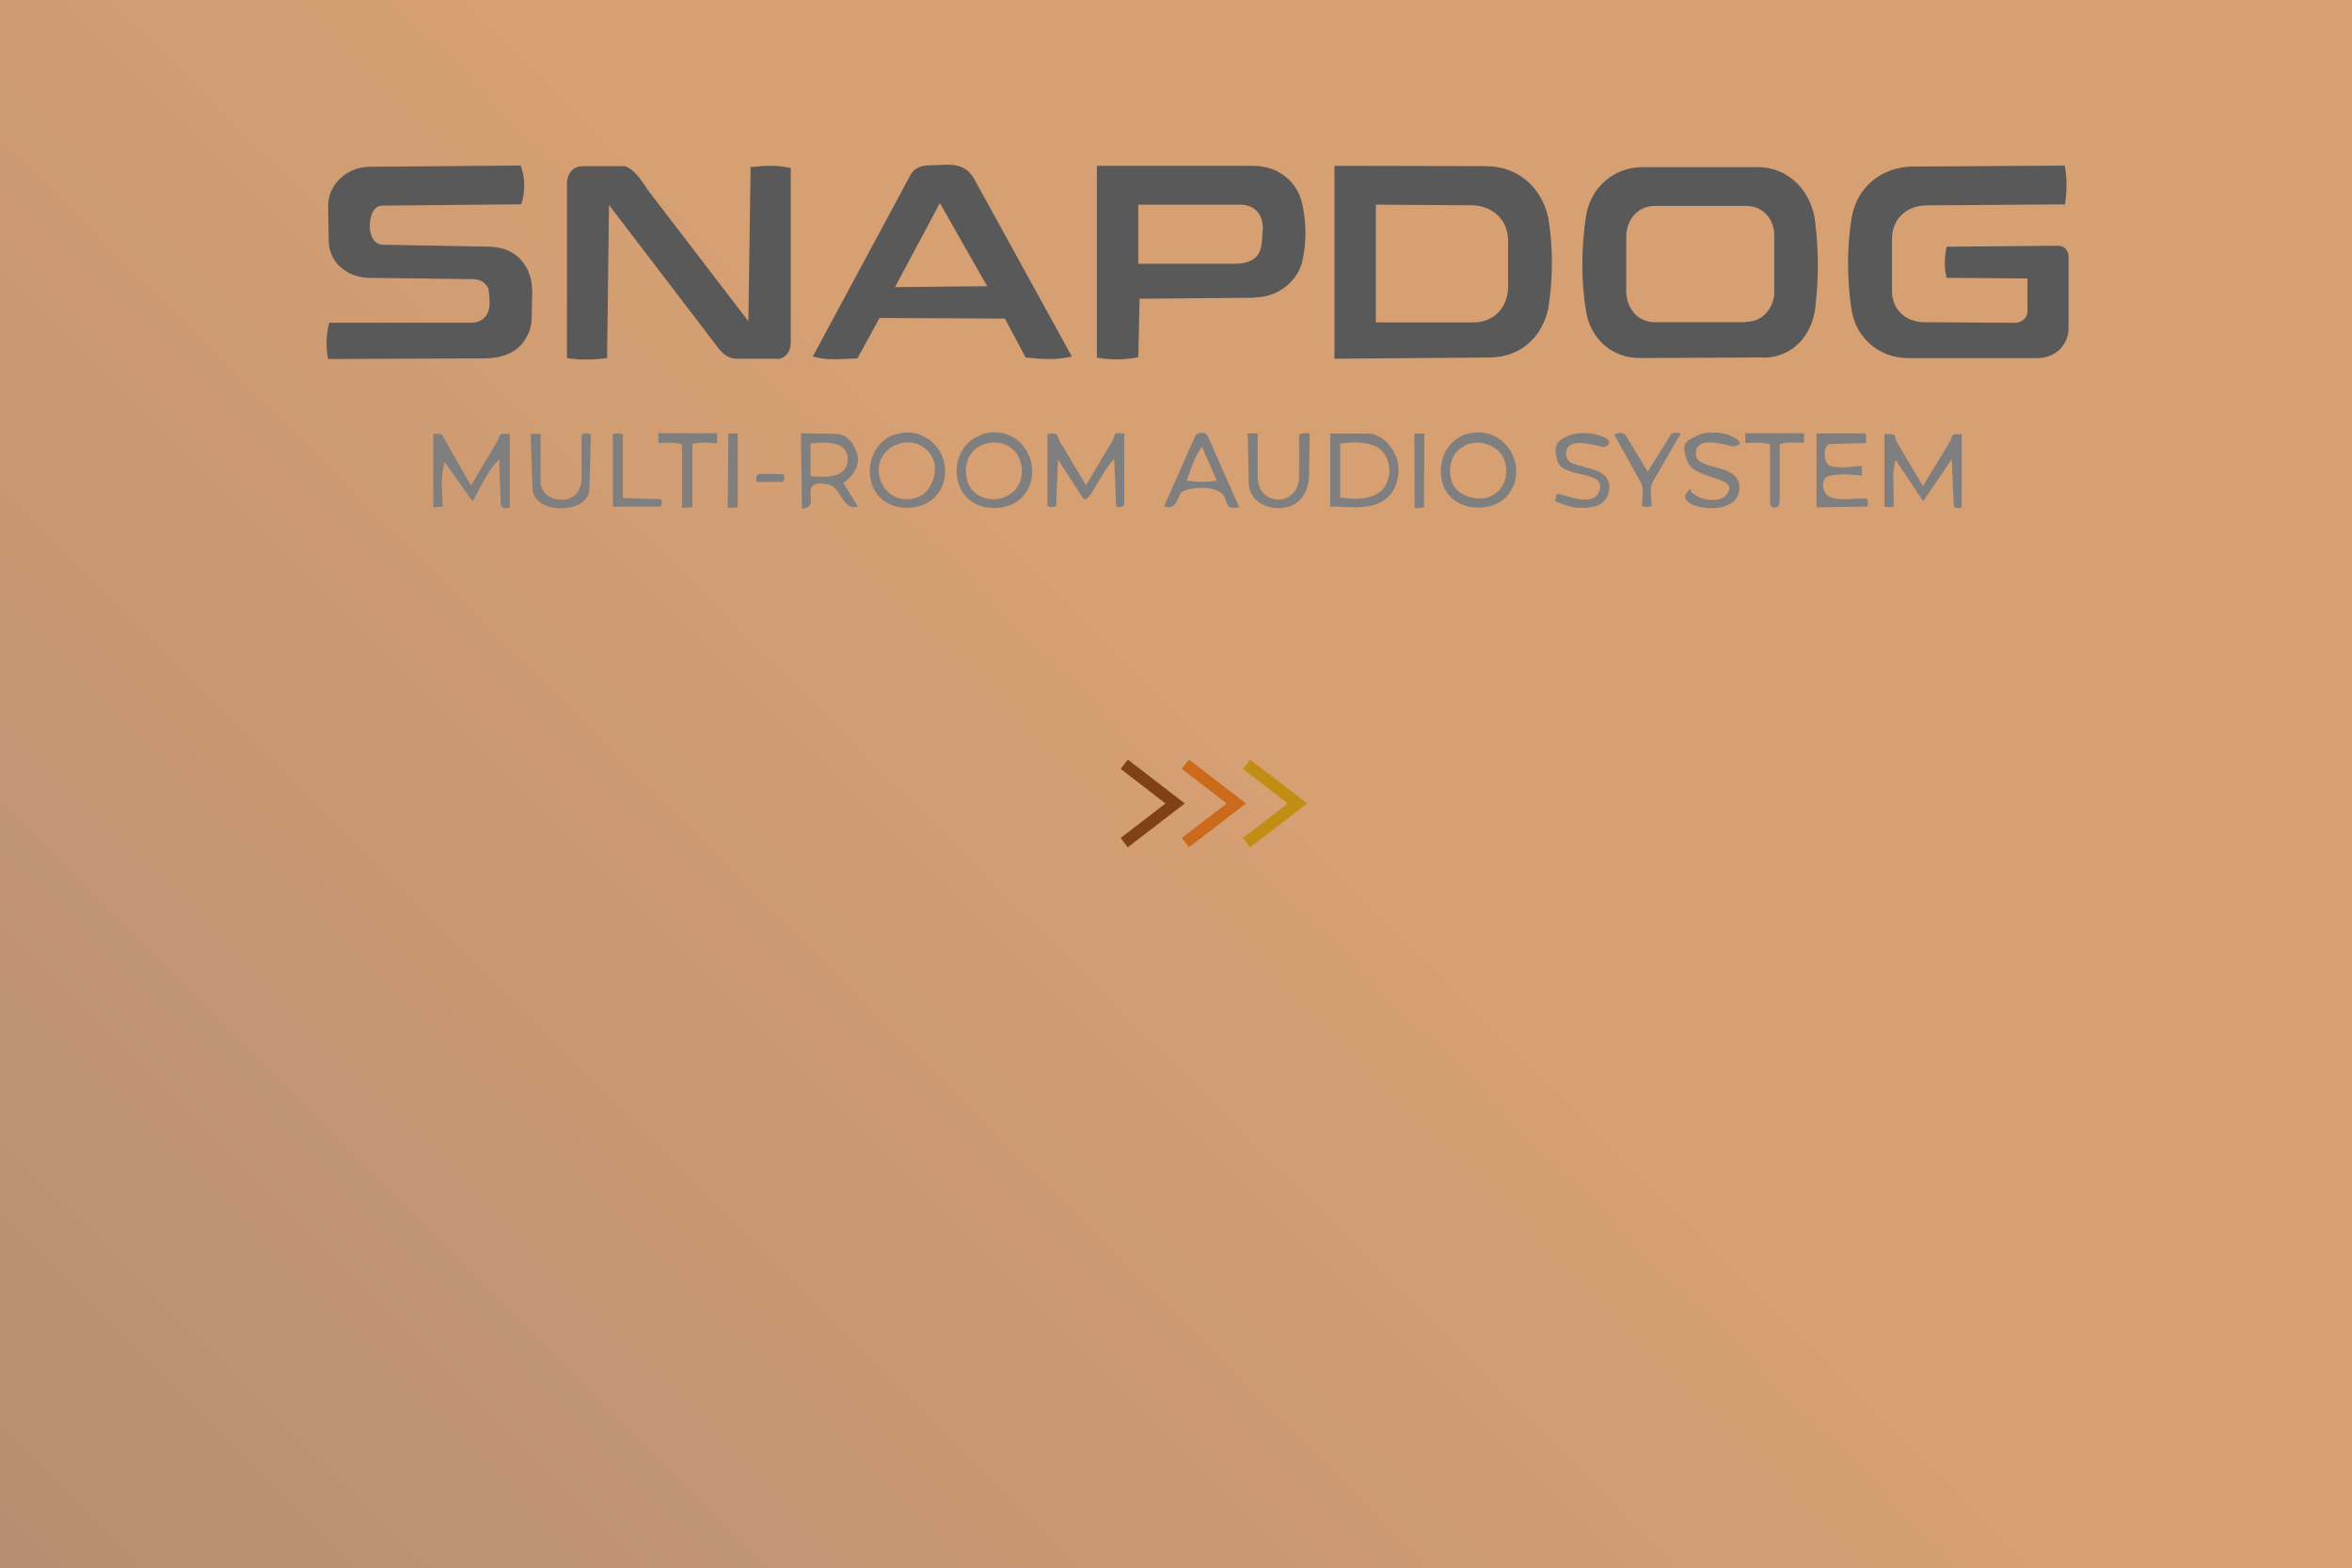
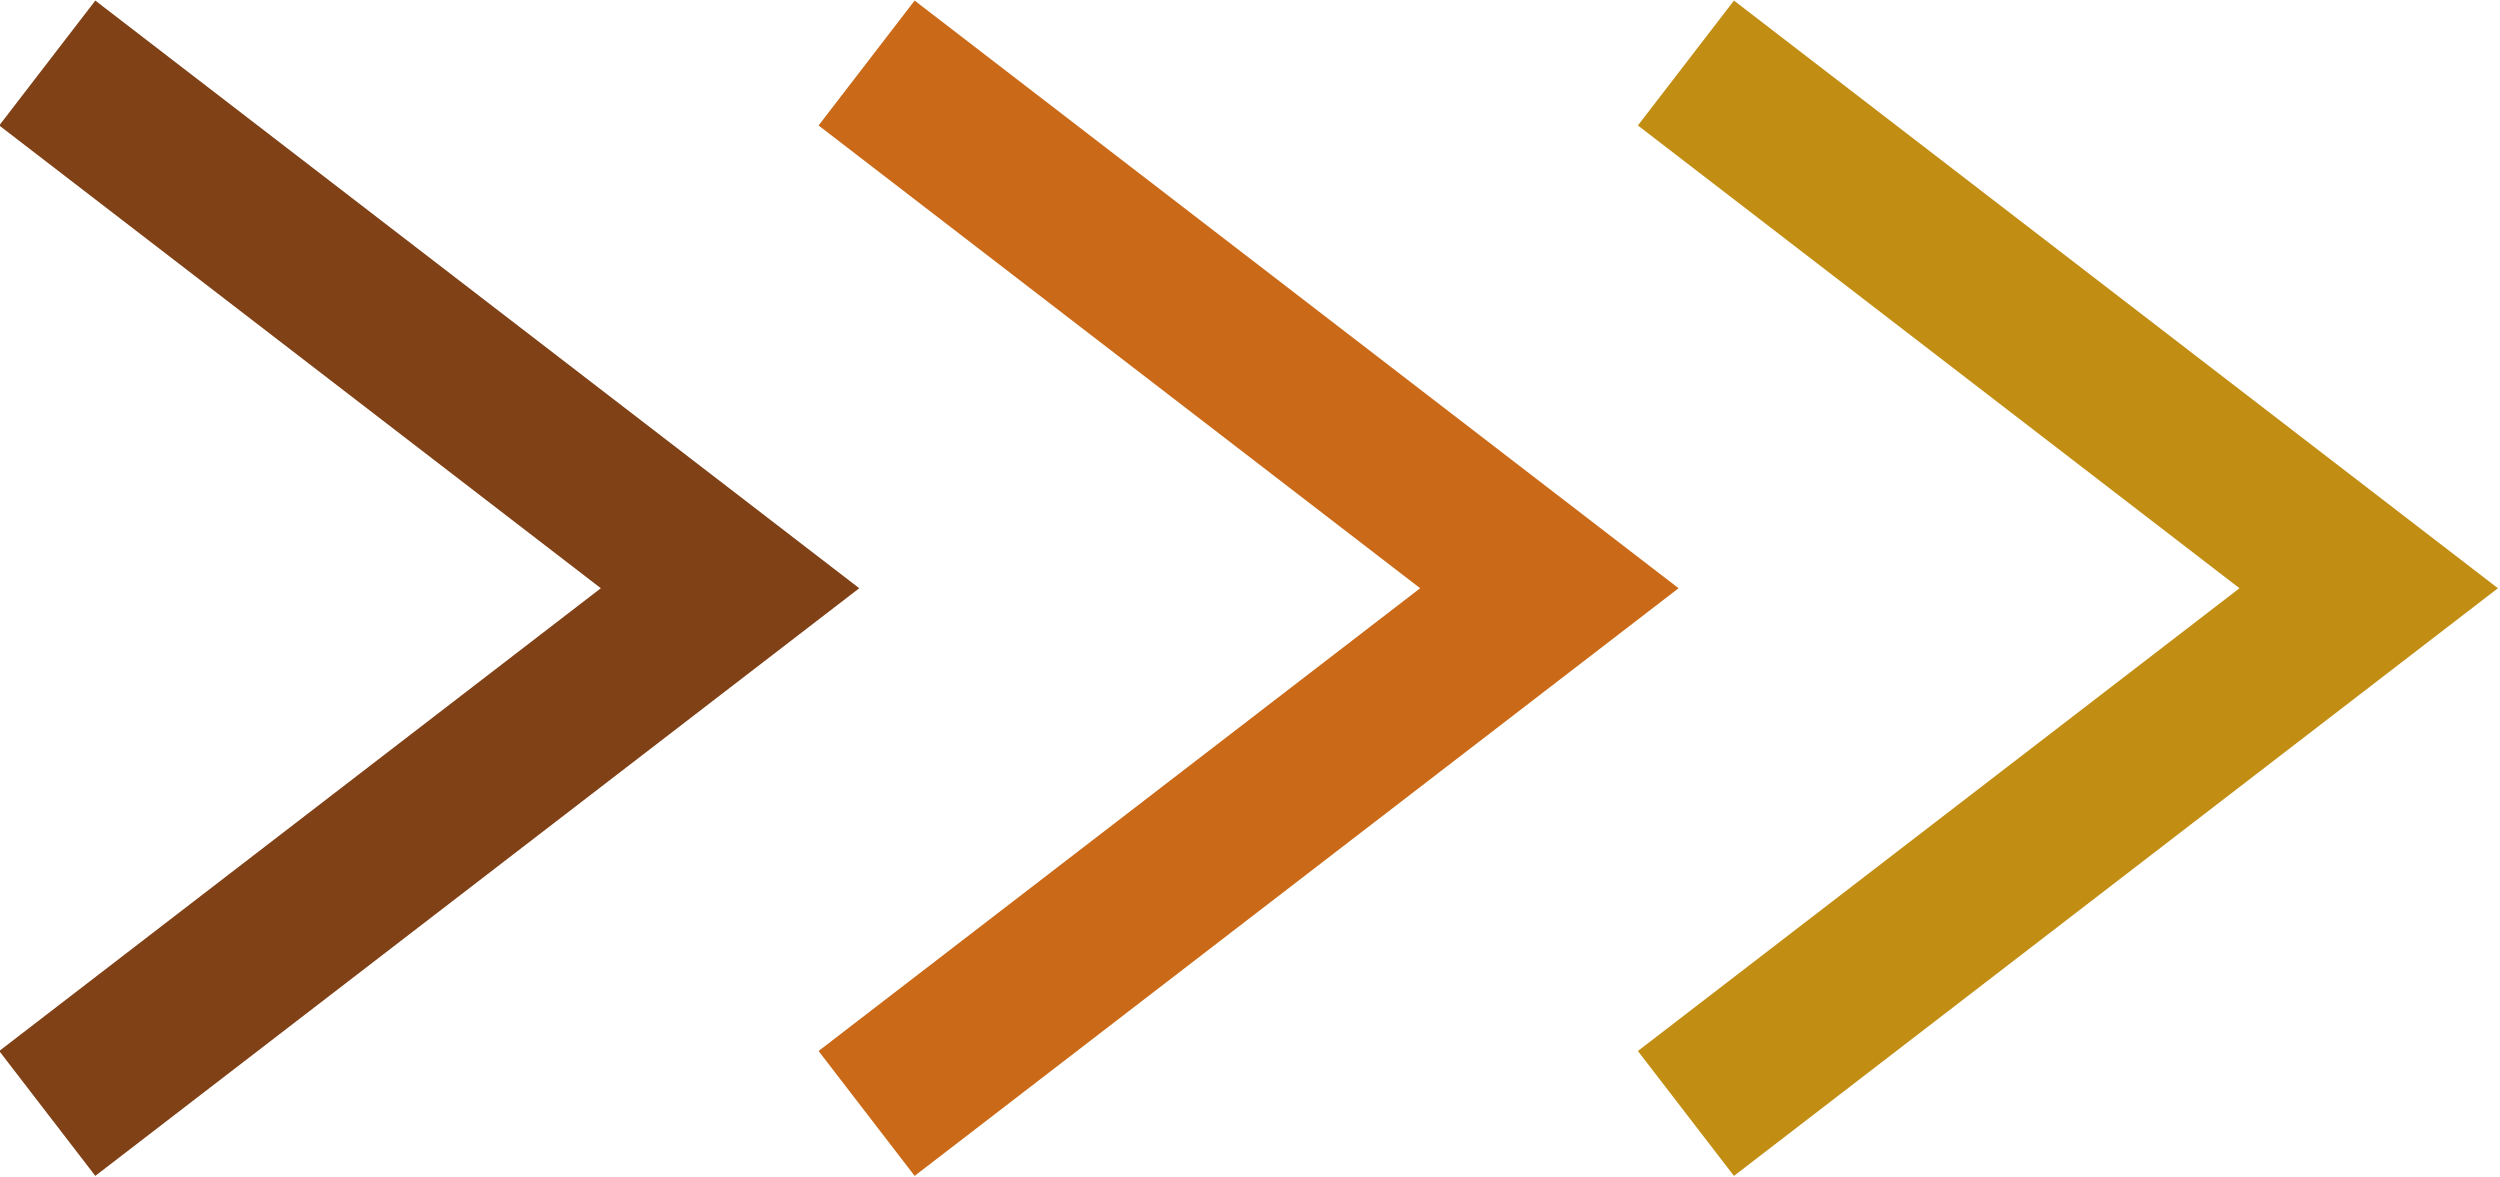
- <svg xmlns="http://www.w3.org/2000/svg" version="1.1" viewBox="0 0 600 400">
+ <svg xmlns="http://www.w3.org/2000/svg" id="Ebene_1" version="1.1" viewBox="0 0 47.6 22.4">
  <defs>
    <style>
      .st0 {
-         fill: #595959;
-       }
- 
-       .st1 {
-         fill: url(#Unbenannter_Verlauf_107);
-         opacity: .61;
-       }
- 
-       .st2 {
        stroke: #ca6a19;
      }

-       .st2, .st3, .st4 {
+       .st0, .st1, .st2 {
        fill: none;
        stroke-miterlimit: 10;
        stroke-width: 3px;
      }

-       .st3 {
+       .st1 {
        stroke: #804117;
      }

-       .st5 {
-         opacity: .99;
+       .st3 {
+         opacity: 1;
      }

-       .st6 {
-         fill: #7f7f7f;
-       }
- 
-       .st4 {
+       .st2 {
        stroke: #c18d12;
      }
    </style>
-     <linearGradient id="Unbenannter_Verlauf_107" data-name="Unbenannter Verlauf 107" x1="360.87" y1="137.63" x2="-43.09" y2="541.59" gradientUnits="userSpaceOnUse">
-       <stop offset=".12" stop-color="#bc631a" />
-       <stop offset=".9" stop-color="#804117" />
-     </linearGradient>
  </defs>
-   <g id="Ebene_2">
-     <rect class="st1" x="-7" y="-12" width="615" height="420" />
-   </g>
-   <g id="Ebene_1">
-     <g>
-       <g>
-         <path class="st0" d="M517.3,71.05l-20.72-.16c-.66-2.54-.57-5.08,0-7.94l28.42-.25c1.64,0,2.7,1.23,2.7,2.87v18.02c0,4.5-3.36,7.78-8.03,7.78h-32.92c-7.45,0-13.43-5.24-14.49-12.69-1.06-7.62-1.15-15.4.08-23.01,1.31-8.03,7.78-13.18,15.8-13.18l38.57-.25c.66,3.52.57,6.47.08,9.91l-35.21.25c-5.16,0-8.93,3.44-8.93,8.52v13.43c0,4.5,3.44,7.78,8.03,7.86l23.34.16c1.8,0,3.28-1.39,3.19-3.03v-8.11l.08-.16Z" />
-         <path class="st0" d="M395.04,78.34c-1.47,7.7-7.21,12.77-14.82,12.86l-39.8.33v-49.22c-.08,0,38.57.08,38.57.08,8.19,0,14.25,5.32,15.97,13.18,1.23,7.45,1.23,14.9.08,22.77h0ZM384.72,73.84v-12.86c-.25-5.08-4.09-8.52-9.25-8.6l-24.49-.16v30.05h24.89c4.75,0,8.43-3.19,8.84-8.43Z" />
-         <path class="st0" d="M449.91,91.2l-31.53.16c-7.12,0-12.61-4.83-13.76-11.87-1.31-7.86-1.23-16.05-.08-23.99.98-7.45,6.96-12.86,14.58-12.86h29.07c8.11-.08,14,6.14,14.9,14.17s.82,14.49,0,21.62c-.82,7.12-5.73,12.77-13.27,12.86l.08-.08ZM445.49,82.11c4.18,0,6.72-3.36,7.12-6.88v-15.31c0-3.93-2.87-7.37-7.04-7.37h-23.26c-4.42-.08-7.37,3.44-7.45,7.62v14.17c0,4.09,2.78,7.86,7.21,7.86h23.34l.08-.08Z" />
-         <path class="st0" d="M123.82,91.44l-40.13.16c-.57-3.36-.57-6.14.33-9.25h36.11c3.36,0,5-2.37,4.75-5.65s-.08-3.03-.98-4.09-2.05-1.39-3.52-1.39l-26.04-.33c-5.65,0-10.4-3.85-10.48-9.34l-.16-8.93c-.08-5.4,4.67-9.99,10.48-10.07l38.65-.33c1.23,3.36,1.15,6.63.16,9.91l-35.38.33c-2.62,0-3.19,3.03-3.28,4.83s.49,5.08,3.44,5.16l27.11.49c7.04.16,11.14,5.24,10.89,12.12-.25,6.88.33,8.43-2.13,12.04-1.88,2.87-5.81,4.34-9.83,4.34Z" />
-         <path class="st0" d="M198.18,91.53h-9.66c-2.46.16-4.01-1.06-5.32-2.78l-27.84-36.44-.49,39.06c-3.44.41-6.63.57-10.24,0v-44.47c0-2.62,1.56-4.59,4.18-4.5h10.73c3.11,1.39,4.42,4.42,6.39,6.96l24.98,32.59.57-39.31c3.69-.41,6.8-.57,10.24.25v44.71c0,2.05-1.39,4.01-3.6,4.01l.08-.08Z" />
-         <path class="st0" d="M320.11,75.97l-29.4.25-.33,14.9c-3.36.74-6.88.74-10.56.16v-48.97h39.88c6.31,0,11.3,3.93,12.53,9.83,1.06,4.83,1.06,9.75,0,14.49s-5.81,9.17-12.04,9.25l-.08.08ZM322.16,58.85c.16-4.18-2.05-6.63-5.9-6.63h-25.88v15.07h24.89c2.37,0,4.5-.74,5.57-2.21s1.15-3.69,1.23-6.22h.08Z" />
-         <path class="st0" d="M256.4,81.29l-32.02-.16-5.65,10.32c-4.01.08-7.45.66-11.38-.49l24.98-46.43c1.64-2.95,5.24-2.21,7.86-2.46,3.85-.25,6.55.33,8.43,3.77l24.81,45.12c-4.09.98-7.94.66-11.79.25l-5.32-9.99.08.08ZM251.81,73.02l-12.04-21.21-11.46,21.46,23.5-.25Z" />
-       </g>
-       <g>
-         <path class="st6" d="M127.75,128.87l-.41-11.71c-3.03,3.03-4.42,6.72-6.8,10.73l-7.12-9.99c-1.15,4.26-.57,7.37-.49,11.38l-2.37.16v-18.67c.82,0,1.56-.16,1.97,0s.74,1.15,1.06,1.64l6.55,11.46,6.8-11.38c.25-.41.33-1.56.9-1.72s1.15-.08,2.21,0v18.51c-.08.49-2.13.57-2.13-.25l-.16-.16Z" />
-         <path class="st6" d="M284.73,129.2l-.49-12.04c-4.01,3.93-6.47,12.28-8.11,9.75l-6.22-9.66-.49,11.87c-.57.33-1.88.33-2.21,0v-18.43c.9,0,1.72-.16,2.13,0s.66,1.31.9,1.72l6.8,11.38,6.8-11.38c.25-.33.33-1.56.82-1.8s1.23,0,2.13,0v17.85c.08.57-.9,1.39-2.05.66v.08Z" />
-         <path class="st6" d="M498.39,128.87l-.49-11.71-7.29,10.73-7.04-10.56c-1.06,3.77-.33,7.7-.49,11.87-.74.25-1.47.25-2.37,0v-18.51l2.29.16c.49,0,.57,1.39.82,1.8l6.72,11.38,6.96-11.46c.25-.41.33-1.56.9-1.72s1.23,0,2.05,0v18.43c0,.49-2.05.57-2.05-.33v-.08Z" />
-         <path class="st6" d="M351.23,128.62c-4.09,1.39-8.35.57-11.87.66v-18.67h9.25c4.26,0,7.45,4.09,8.03,7.7s-.82,8.68-5.4,10.24v.08ZM351.15,126.08c2.54-1.31,3.36-4.18,3.28-6.31-.08-2.13-1.15-4.83-3.52-5.9s-5.73-1.23-9.01-.66v13.68c3.28.57,6.39.66,9.34-.82h-.08Z" />
-         <path class="st6" d="M250.34,110.85c5.73-1.88,10.73,1.15,12.45,6.14s-.74,10.81-5.98,12.2-10.32-.57-12.12-5.32c-1.8-4.75.08-11.06,5.73-12.94l-.08-.08ZM250.18,113.72c-4.18,1.97-4.42,7.12-3.03,9.99,1.97,3.85,6.39,4.18,8.93,3.19,4.67-1.72,5.32-6.55,4.01-9.75-1.47-3.85-5.98-5.32-9.99-3.44h.08Z" />
-         <path class="st6" d="M373.99,110.85c5.57-1.88,10.65,1.47,12.28,6.22,1.72,5-.82,10.73-6.06,12.04-4.91,1.31-10.32-.49-12.04-5.32-1.72-4.83.16-11.06,5.81-13.02v.08ZM373.75,113.72c-4.26,1.88-4.5,7.04-3.03,9.99,1.47,2.95,6.31,4.09,8.84,3.19,4.75-1.64,5.4-6.47,4.09-9.75s-5.9-5.32-9.99-3.52l.08.08Z" />
-         <path class="st6" d="M475.21,121.33c-2.78-.16-5.16-.57-8.19,0s-2.05,4.5-.49,5.32c2.87,1.39,6.63.33,9.58.57.41.16.57,1.56.16,2.05l-12.86.16v-18.83c-.08,0,12.61,0,12.61,0v2.46l-9.09.25c-1.97,0-1.88,5.08,0,5.57,2.87.74,5.4.16,8.11,0-.16.98-.16,1.47,0,2.46h.16Z" />
-         <path class="st6" d="M227.9,111.02c5.57-2.13,10.89,1.06,12.61,5.73,1.8,5.08-.49,10.73-5.65,12.28-5.16,1.56-10.4-.33-12.28-5s0-10.97,5.32-13.1v.08ZM227.82,113.88c-4.18,2.29-4.5,7.29-2.29,10.48s6.22,3.77,9.25,2.21,4.67-6.55,3.11-9.75c-1.8-3.69-6.22-5.08-10.07-2.95Z" />
-         <path class="st6" d="M331.41,110.93c.49-.41,1.72-.49,2.7-.33l-.16,10.15c0,4.83-2.21,8.35-6.8,8.84-4.09.41-8.52-1.72-8.6-6.55l-.25-12.45h2.54v11.22c0,3.28,2.13,5.4,4.91,5.65,2.78.25,5.65-2.05,5.65-5.65v-10.89Z" />
-         <path class="st6" d="M218.81,129.28c-4.09,1.06-4.09-5-7.53-5.65-1.39-.33-4.26-.82-4.5,1.56s1.15,4.26-2.21,4.59l-.25-19.24,8.93.16c3.03,0,4.91,2.95,5.49,5.4s-.82,5.24-3.6,7.12l3.69,5.98v.08ZM213.32,121.17c2.21-.66,2.95-2.46,2.95-4.01s-.9-3.28-2.78-3.77-4.5-.66-6.72-.16v8.27c2.29.16,4.26.33,6.55-.33h0Z" />
-         <path class="st6" d="M439.84,129.28c-5.4,1.31-11.38-.98-9.66-3.36,1.72-2.37.57-.33,1.72-.08,2.13,2.13,8.03,2.78,9.17-.74s-9.09-2.78-10.73-7.62c-1.64-4.83,0-4.91,2.37-6.22s7.21-1.23,9.91.49.16,1.97-.25,2.13c-.82.33-9.83-3.52-9.75,1.97,0,4.34,10.56,2.21,11.06,8.03.25,2.54-1.15,4.67-3.93,5.32l.08.08Z" />
-         <path class="st6" d="M312.58,127.31c-1.23-4.18-10.65-2.95-11.46-1.39s-1.23,4.26-4.18,3.28l7.53-16.95c.57-1.39.82-1.8,2.13-1.8s1.47.74,2.05,2.05l7.45,16.87c-.41.33-1.72.16-2.29.08s-1.06-1.56-1.23-2.21v.08ZM310.37,122.56l-3.77-8.6c-2.05,3.03-2.78,5.57-3.85,8.68,2.95.41,5,.41,7.7,0l-.08-.08Z" />
-         <path class="st6" d="M148.47,111.02c0-.57,1.88-.57,2.29-.16l-.41,13.84c-.08,3.69-4.09,5-7.29,5s-7.04-1.47-7.21-5l-.49-14h2.54v12.04c0,3.28,2.95,5,5.9,4.75s4.59-2.46,4.59-5.73v-10.65l.08-.08Z" />
-         <path class="st6" d="M406.83,129.2c-3.77.98-7.29,0-10.15-1.39.41-1.31.25-1.47.41-1.64.66-.9,9.34,4.09,10.97-1.06,1.64-5.16-9.17-3.03-10.65-7.29-1.47-4.26,0-5.4,2.46-6.55s6.39-.98,9.25.25c2.87,1.23.49,2.7-.16,2.54-4.91-1.23-9.25-1.97-9.5,1.56,0,1.15.66,2.37,2.13,2.78l5.08,1.47c2.29.66,3.69,2.13,3.85,4.09s-.9,4.59-3.69,5.24Z" />
-         <path class="st6" d="M176.47,129.44l-2.46.16v-16.21c-2.46-.66-4.01-.41-6.06-.33v-2.54h14.99v2.62c-2.46-.25-4.01-.41-6.31.16v16.13h-.16Z" />
-         <path class="st6" d="M428.7,110.69l-7.04,12.2c-.98,1.8-.33,4.26-.33,6.22-.9.33-1.47.33-2.46,0,0-1.88.66-4.34-.33-6.06l-6.63-11.96c-.16-.66,2.29-.9,2.78-.08l5.65,9.34,5.98-9.58c.25-.41,2.05-.41,2.46-.16l-.08.08Z" />
-         <path class="st6" d="M454,127.23c0,1.15-.16,1.72-.41,1.97-.57.57-2.05.33-2.05-.66v-15.15c-2.29-.66-4.18-.41-6.31-.33v-2.54h14.99v2.46c-2.05,0-3.93-.33-6.22.33v13.92Z" />
-         <path class="st6" d="M168.53,127.39c.49,0,.33,1.88-.16,1.88h-12.04v-18.59c1.15-.16,2.13-.16,2.54.25v16.13l9.75.33h-.08Z" />
-         <polygon class="st6" points="188.18 129.44 185.65 129.6 185.81 110.61 188.18 110.61 188.18 129.44" />
-         <polygon class="st6" points="363.27 129.44 360.89 129.69 360.81 110.61 363.35 110.61 363.27 129.44" />
-         <path class="st6" d="M199.73,122.97h-6.72c-.41-1.8.49-2.05,1.06-2.05h2.87l2.78.08c.49,0,.49,1.56,0,1.97Z" />
-       </g>
-     </g>
-     <g class="st5">
-       <path class="st3" d="M286.79,195l13,10-13,10" />
-       <path class="st2" d="M302.39,195l13,10-13,10" />
-       <path class="st4" d="M318,195l13,10-13,10" />
+   <g id="Ebene_11" data-name="Ebene_1">
+     <g class="st3">
+       <path class="st1" d="M.9,1.2l13,10L.9,21.2" />
+       <path class="st0" d="M16.5,1.2l13,10-13,10" />
+       <path class="st2" d="M32.1,1.2l13,10-13,10" />
    </g>
  </g>
</svg>
